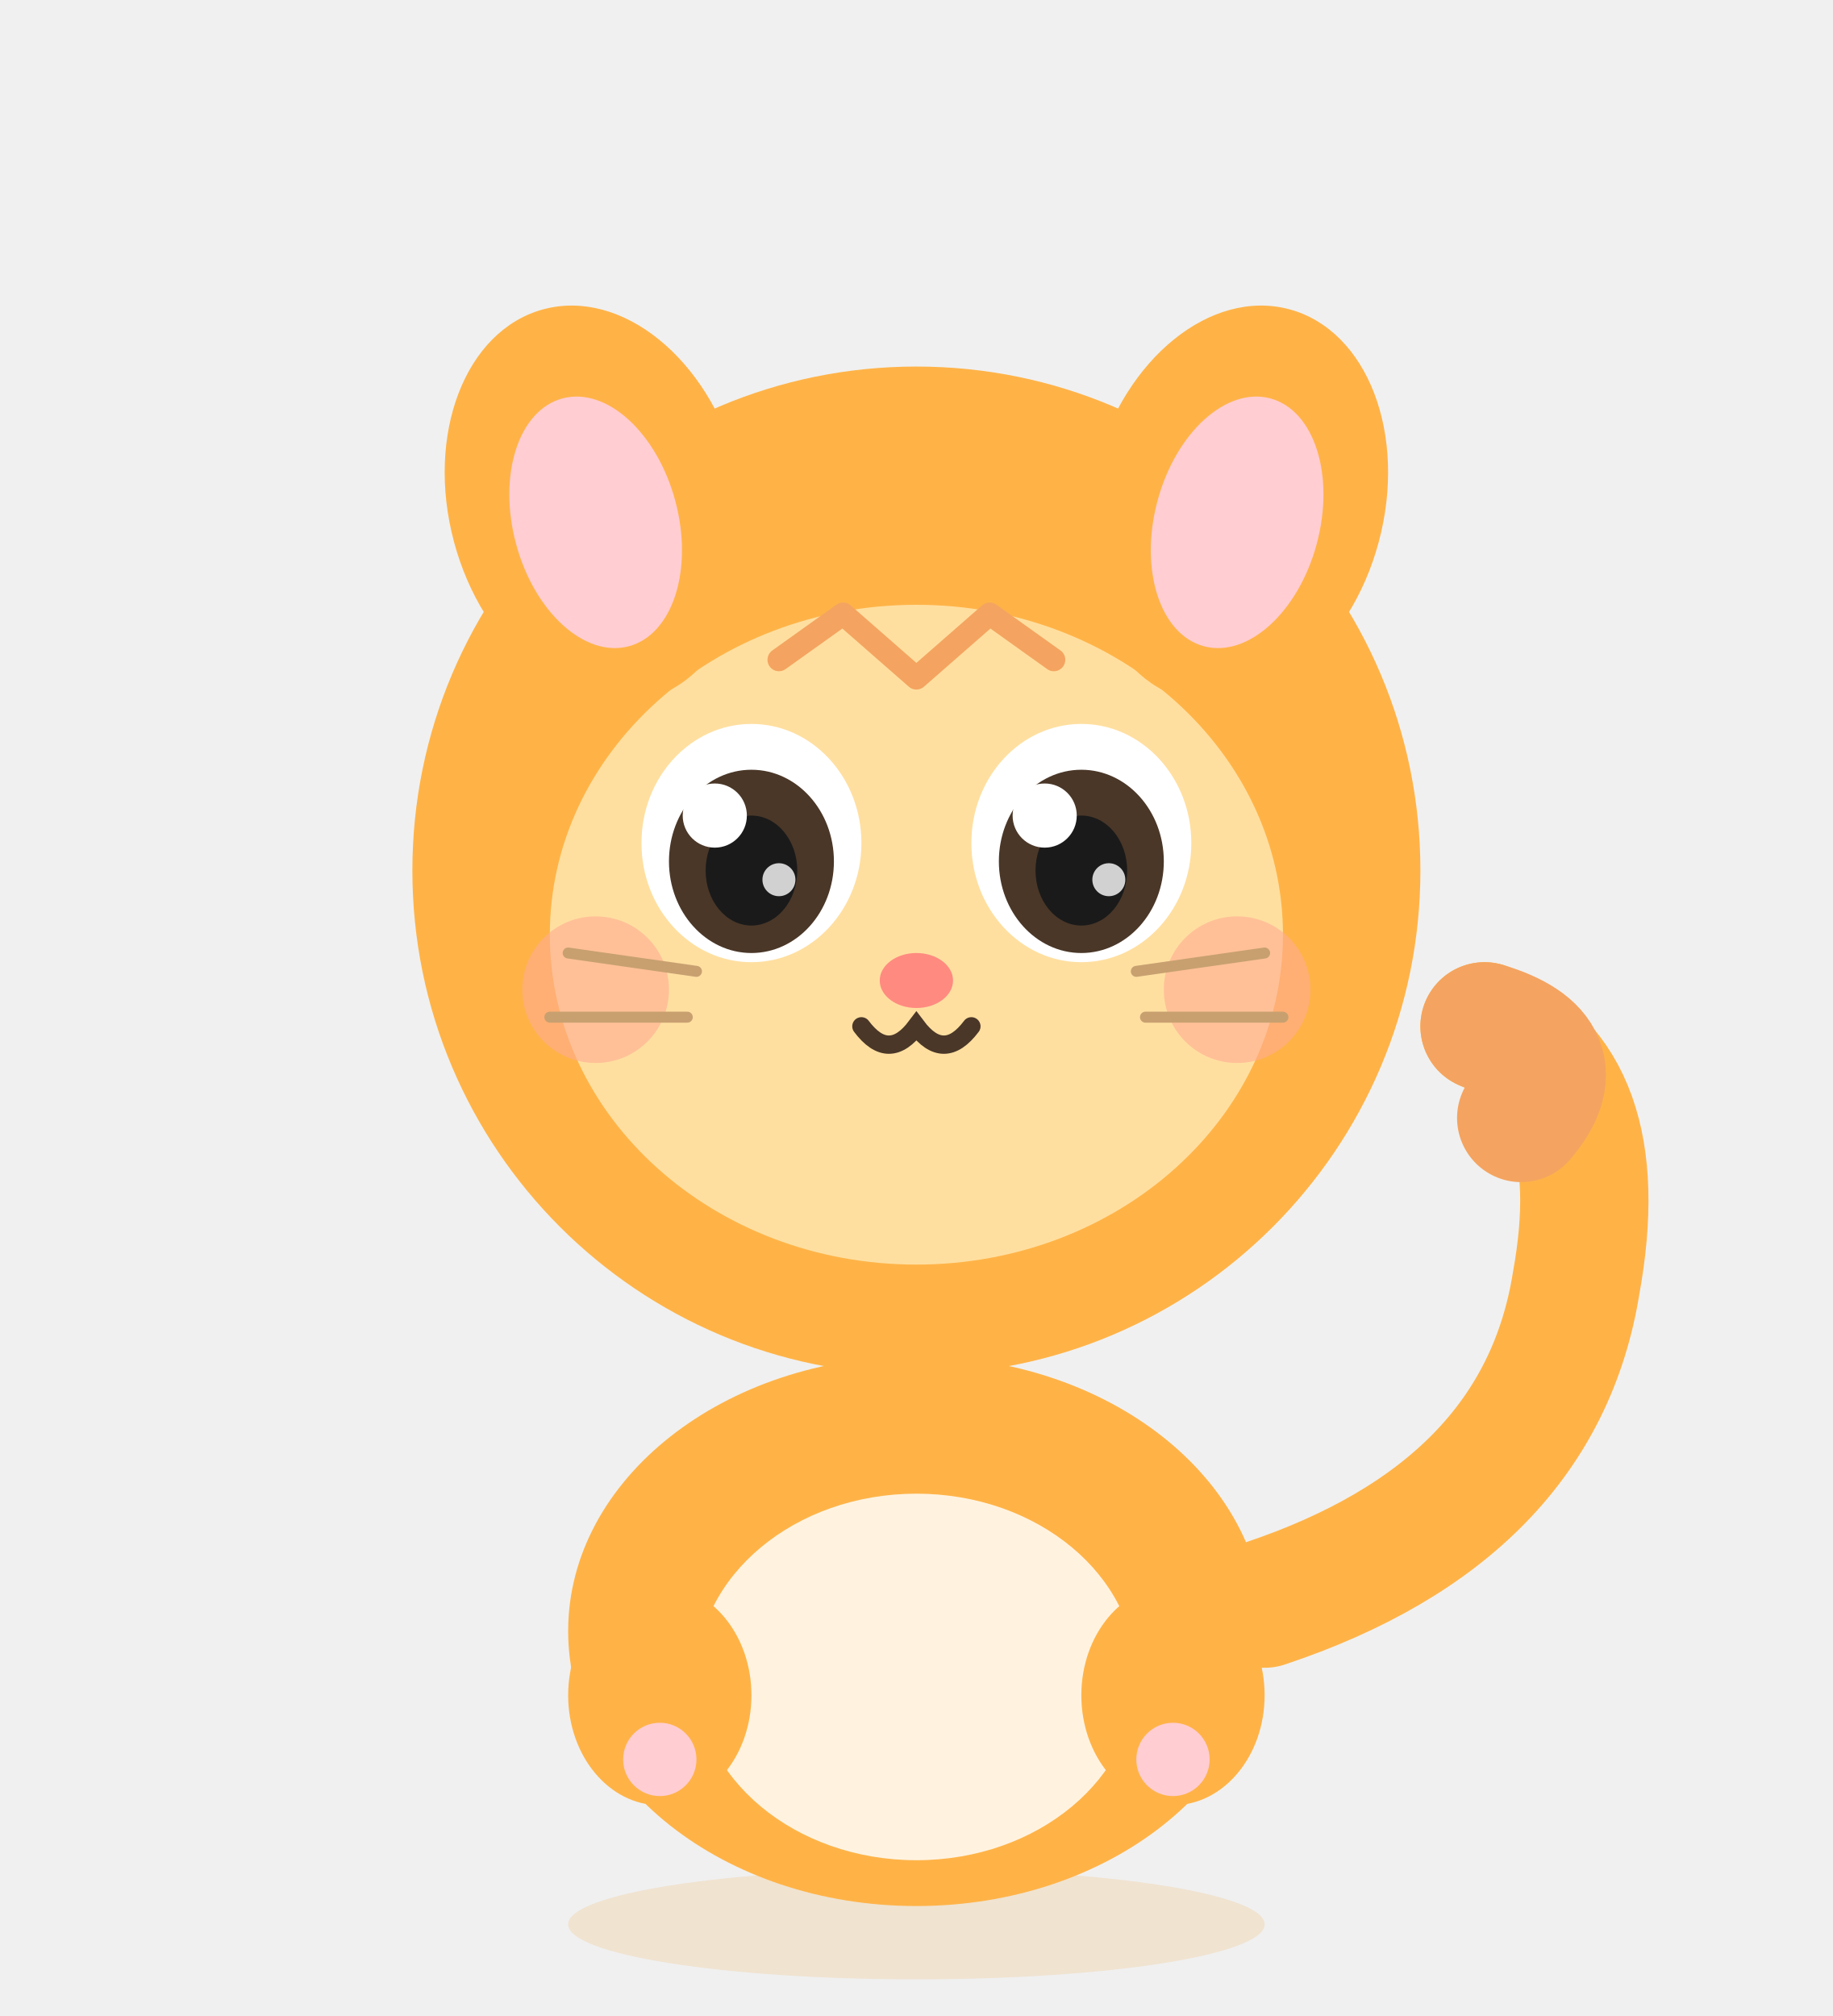
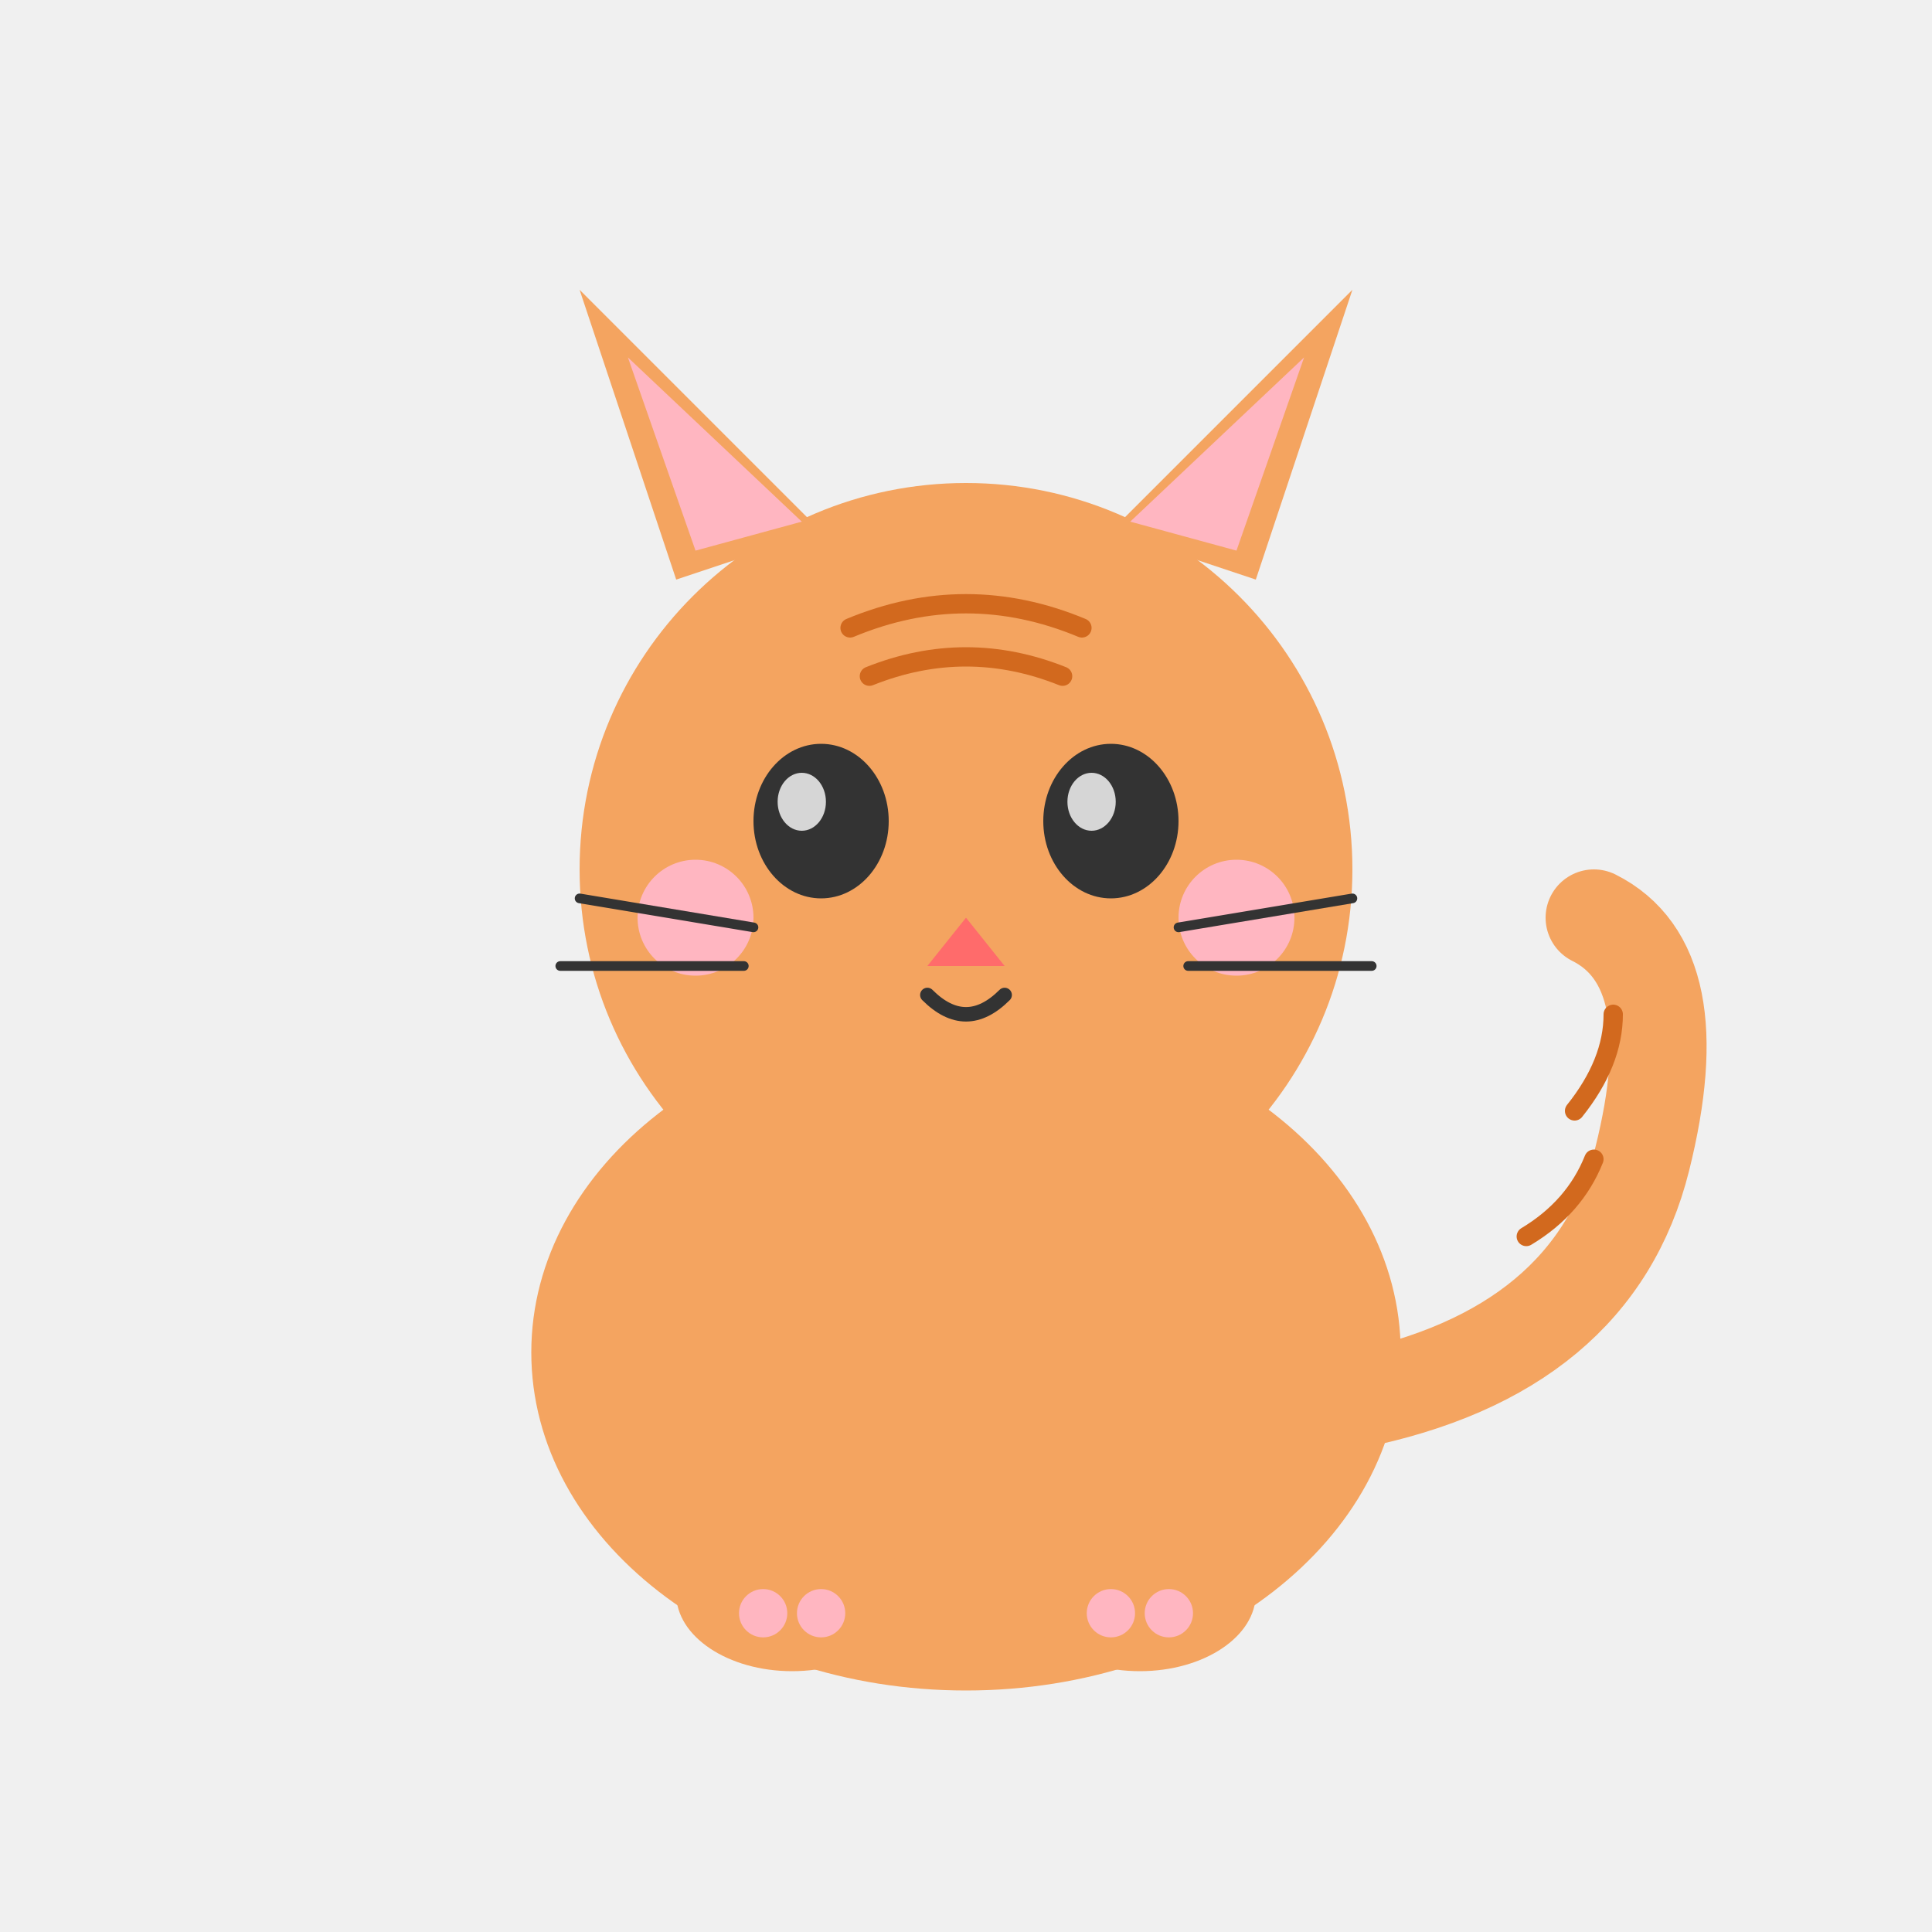
- <svg xmlns="http://www.w3.org/2000/svg" viewBox="0 0 200 220" class="cat-svg">
-   <ellipse cx="100" cy="210" rx="38" ry="6" fill="#F0D5B0" opacity="0.5" />
-   <path class="cat-tail" d="M 138 175 Q 168 165 172 140 Q 176 118 162 112" fill="none" stroke="#FFB347" stroke-width="14" stroke-linecap="round" transform-origin="138 175" />
-   <path d="M 166 122 Q 172 115 162 112" fill="none" stroke="#F4A460" stroke-width="14" stroke-linecap="round" />
-   <ellipse cx="100" cy="178" rx="38" ry="30" fill="#FFB347" />
-   <ellipse cx="100" cy="183" rx="24" ry="20" fill="#FFF3E0" />
-   <ellipse cx="72" cy="185" rx="10" ry="12" fill="#FFB347" />
-   <ellipse cx="128" cy="185" rx="10" ry="12" fill="#FFB347" />
-   <circle cx="72" cy="192" r="4" fill="#FFCDD2" />
-   <circle cx="128" cy="192" r="4" fill="#FFCDD2" />
-   <circle cx="100" cy="95" r="55" fill="#FFB347" />
-   <ellipse cx="100" cy="102" rx="40" ry="36" fill="#FFDFA0" />
-   <ellipse cx="65" cy="55" rx="16" ry="22" fill="#FFB347" transform="rotate(-15 65 55)" />
-   <ellipse cx="135" cy="55" rx="16" ry="22" fill="#FFB347" transform="rotate(15 135 55)" />
-   <ellipse cx="65" cy="57" rx="9" ry="14" fill="#FFCDD2" transform="rotate(-15 65 57)" />
-   <ellipse cx="135" cy="57" rx="9" ry="14" fill="#FFCDD2" transform="rotate(15 135 57)" />
-   <g class="cat-eye cat-eye--left" transform-origin="82 92">
-     <ellipse cx="82" cy="92" rx="12" ry="13" fill="#FFFFFF" />
-     <ellipse cx="82" cy="94" rx="9" ry="10" fill="#4A3728" />
-     <ellipse cx="82" cy="95" rx="5" ry="6" fill="#1A1A1A" />
-     <circle cx="78" cy="89" r="3.5" fill="#FFFFFF" />
-     <circle cx="85" cy="96" r="1.8" fill="#FFFFFF" opacity="0.8" />
+ <svg xmlns="http://www.w3.org/2000/svg" viewBox="0 0 200 200" class="cat-svg">
+   <ellipse cx="100" cy="140" rx="45" ry="35" fill="#F4A460" />
+   <circle cx="100" cy="90" r="40" fill="#F4A460" />
+   <polygon points="70,60 60,30 85,55" fill="#F4A460" />
+   <polygon points="130,60 140,30 115,55" fill="#F4A460" />
+   <polygon points="72,57 65,37 83,54" fill="#FFB6C1" />
+   <polygon points="128,57 135,37 117,54" fill="#FFB6C1" />
+   <path d="M 88 65 Q 100 60 112 65" fill="none" stroke="#D2691E" stroke-width="2" stroke-linecap="round" />
+   <path d="M 90 70 Q 100 66 110 70" fill="none" stroke="#D2691E" stroke-width="2" stroke-linecap="round" />
+   <g class="cat-eye cat-eye--left" transform-origin="85 85">
+     <ellipse cx="85" cy="85" rx="7" ry="8" fill="#333" />
+     <ellipse cx="83" cy="83" rx="2.5" ry="3" fill="#FFF" opacity="0.8" />
  </g>
-   <g class="cat-eye cat-eye--right" transform-origin="118 92">
-     <ellipse cx="118" cy="92" rx="12" ry="13" fill="#FFFFFF" />
-     <ellipse cx="118" cy="94" rx="9" ry="10" fill="#4A3728" />
-     <ellipse cx="118" cy="95" rx="5" ry="6" fill="#1A1A1A" />
-     <circle cx="114" cy="89" r="3.5" fill="#FFFFFF" />
-     <circle cx="121" cy="96" r="1.8" fill="#FFFFFF" opacity="0.8" />
+   <g class="cat-eye cat-eye--right" transform-origin="115 85">
+     <ellipse cx="115" cy="85" rx="7" ry="8" fill="#333" />
+     <ellipse cx="113" cy="83" rx="2.5" ry="3" fill="#FFF" opacity="0.8" />
  </g>
-   <circle class="cat-blush" cx="65" cy="108" r="8" fill="#FFAB91" opacity="0.6" />
-   <circle class="cat-blush" cx="135" cy="108" r="8" fill="#FFAB91" opacity="0.6" />
-   <ellipse cx="100" cy="107" rx="4" ry="3" fill="#FF8A80" />
+   <circle class="cat-blush" cx="72" cy="95" r="6" fill="#FFB6C1" />
+   <circle class="cat-blush" cx="128" cy="95" r="6" fill="#FFB6C1" />
+   <polygon points="100,95 96,100 104,100" fill="#FF6B6B" />
  <g class="cat-mouth cat-mouth-neutral">
-     <path d="M 94 112 Q 97 116 100 112 Q 103 116 106 112" fill="none" stroke="#4A3728" stroke-width="2" stroke-linecap="round" />
+     <path d="M 96 103 Q 100 107 104 103" fill="none" stroke="#333" stroke-width="1.5" stroke-linecap="round" />
  </g>
  <g class="cat-mouth-smile" opacity="0">
-     <path d="M 91 111 Q 96 119 100 117 Q 104 119 109 111" fill="none" stroke="#4A3728" stroke-width="2" stroke-linecap="round" />
+     <path d="M 93 103 Q 100 112 107 103" fill="none" stroke="#333" stroke-width="1.5" stroke-linecap="round" />
  </g>
-   <line x1="62" y1="104" x2="76" y2="106" stroke="#C8A070" stroke-width="1.2" stroke-linecap="round" />
-   <line x1="60" y1="111" x2="75" y2="111" stroke="#C8A070" stroke-width="1.2" stroke-linecap="round" />
-   <line x1="124" y1="106" x2="138" y2="104" stroke="#C8A070" stroke-width="1.2" stroke-linecap="round" />
-   <line x1="125" y1="111" x2="140" y2="111" stroke="#C8A070" stroke-width="1.2" stroke-linecap="round" />
-   <path d="M 85 72 L 92 67 L 100 74 L 108 67 L 115 72" fill="none" stroke="#F4A460" stroke-width="2.5" stroke-linecap="round" stroke-linejoin="round" />
+   <line x1="60" y1="93" x2="78" y2="96" stroke="#333" stroke-width="1" stroke-linecap="round" />
+   <line x1="58" y1="100" x2="77" y2="100" stroke="#333" stroke-width="1" stroke-linecap="round" />
+   <line x1="122" y1="96" x2="140" y2="93" stroke="#333" stroke-width="1" stroke-linecap="round" />
+   <line x1="123" y1="100" x2="142" y2="100" stroke="#333" stroke-width="1" stroke-linecap="round" />
+   <ellipse cx="82" cy="165" rx="12" ry="8" fill="#F4A460" />
+   <ellipse cx="118" cy="165" rx="12" ry="8" fill="#F4A460" />
+   <circle cx="79" cy="167" r="2.5" fill="#FFB6C1" />
+   <circle cx="85" cy="167" r="2.5" fill="#FFB6C1" />
+   <circle cx="115" cy="167" r="2.5" fill="#FFB6C1" />
+   <circle cx="121" cy="167" r="2.5" fill="#FFB6C1" />
+   <path class="cat-tail" d="M 140 145 Q 165 140 170 120 Q 175 100 165 95" fill="none" stroke="#F4A460" stroke-width="10" stroke-linecap="round" transform-origin="140 145" />
+   <path d="M 158 128 Q 163 125 165 120" fill="none" stroke="#D2691E" stroke-width="2" stroke-linecap="round" />
+   <path d="M 163 115 Q 167 110 167 105" fill="none" stroke="#D2691E" stroke-width="2" stroke-linecap="round" />
</svg>
